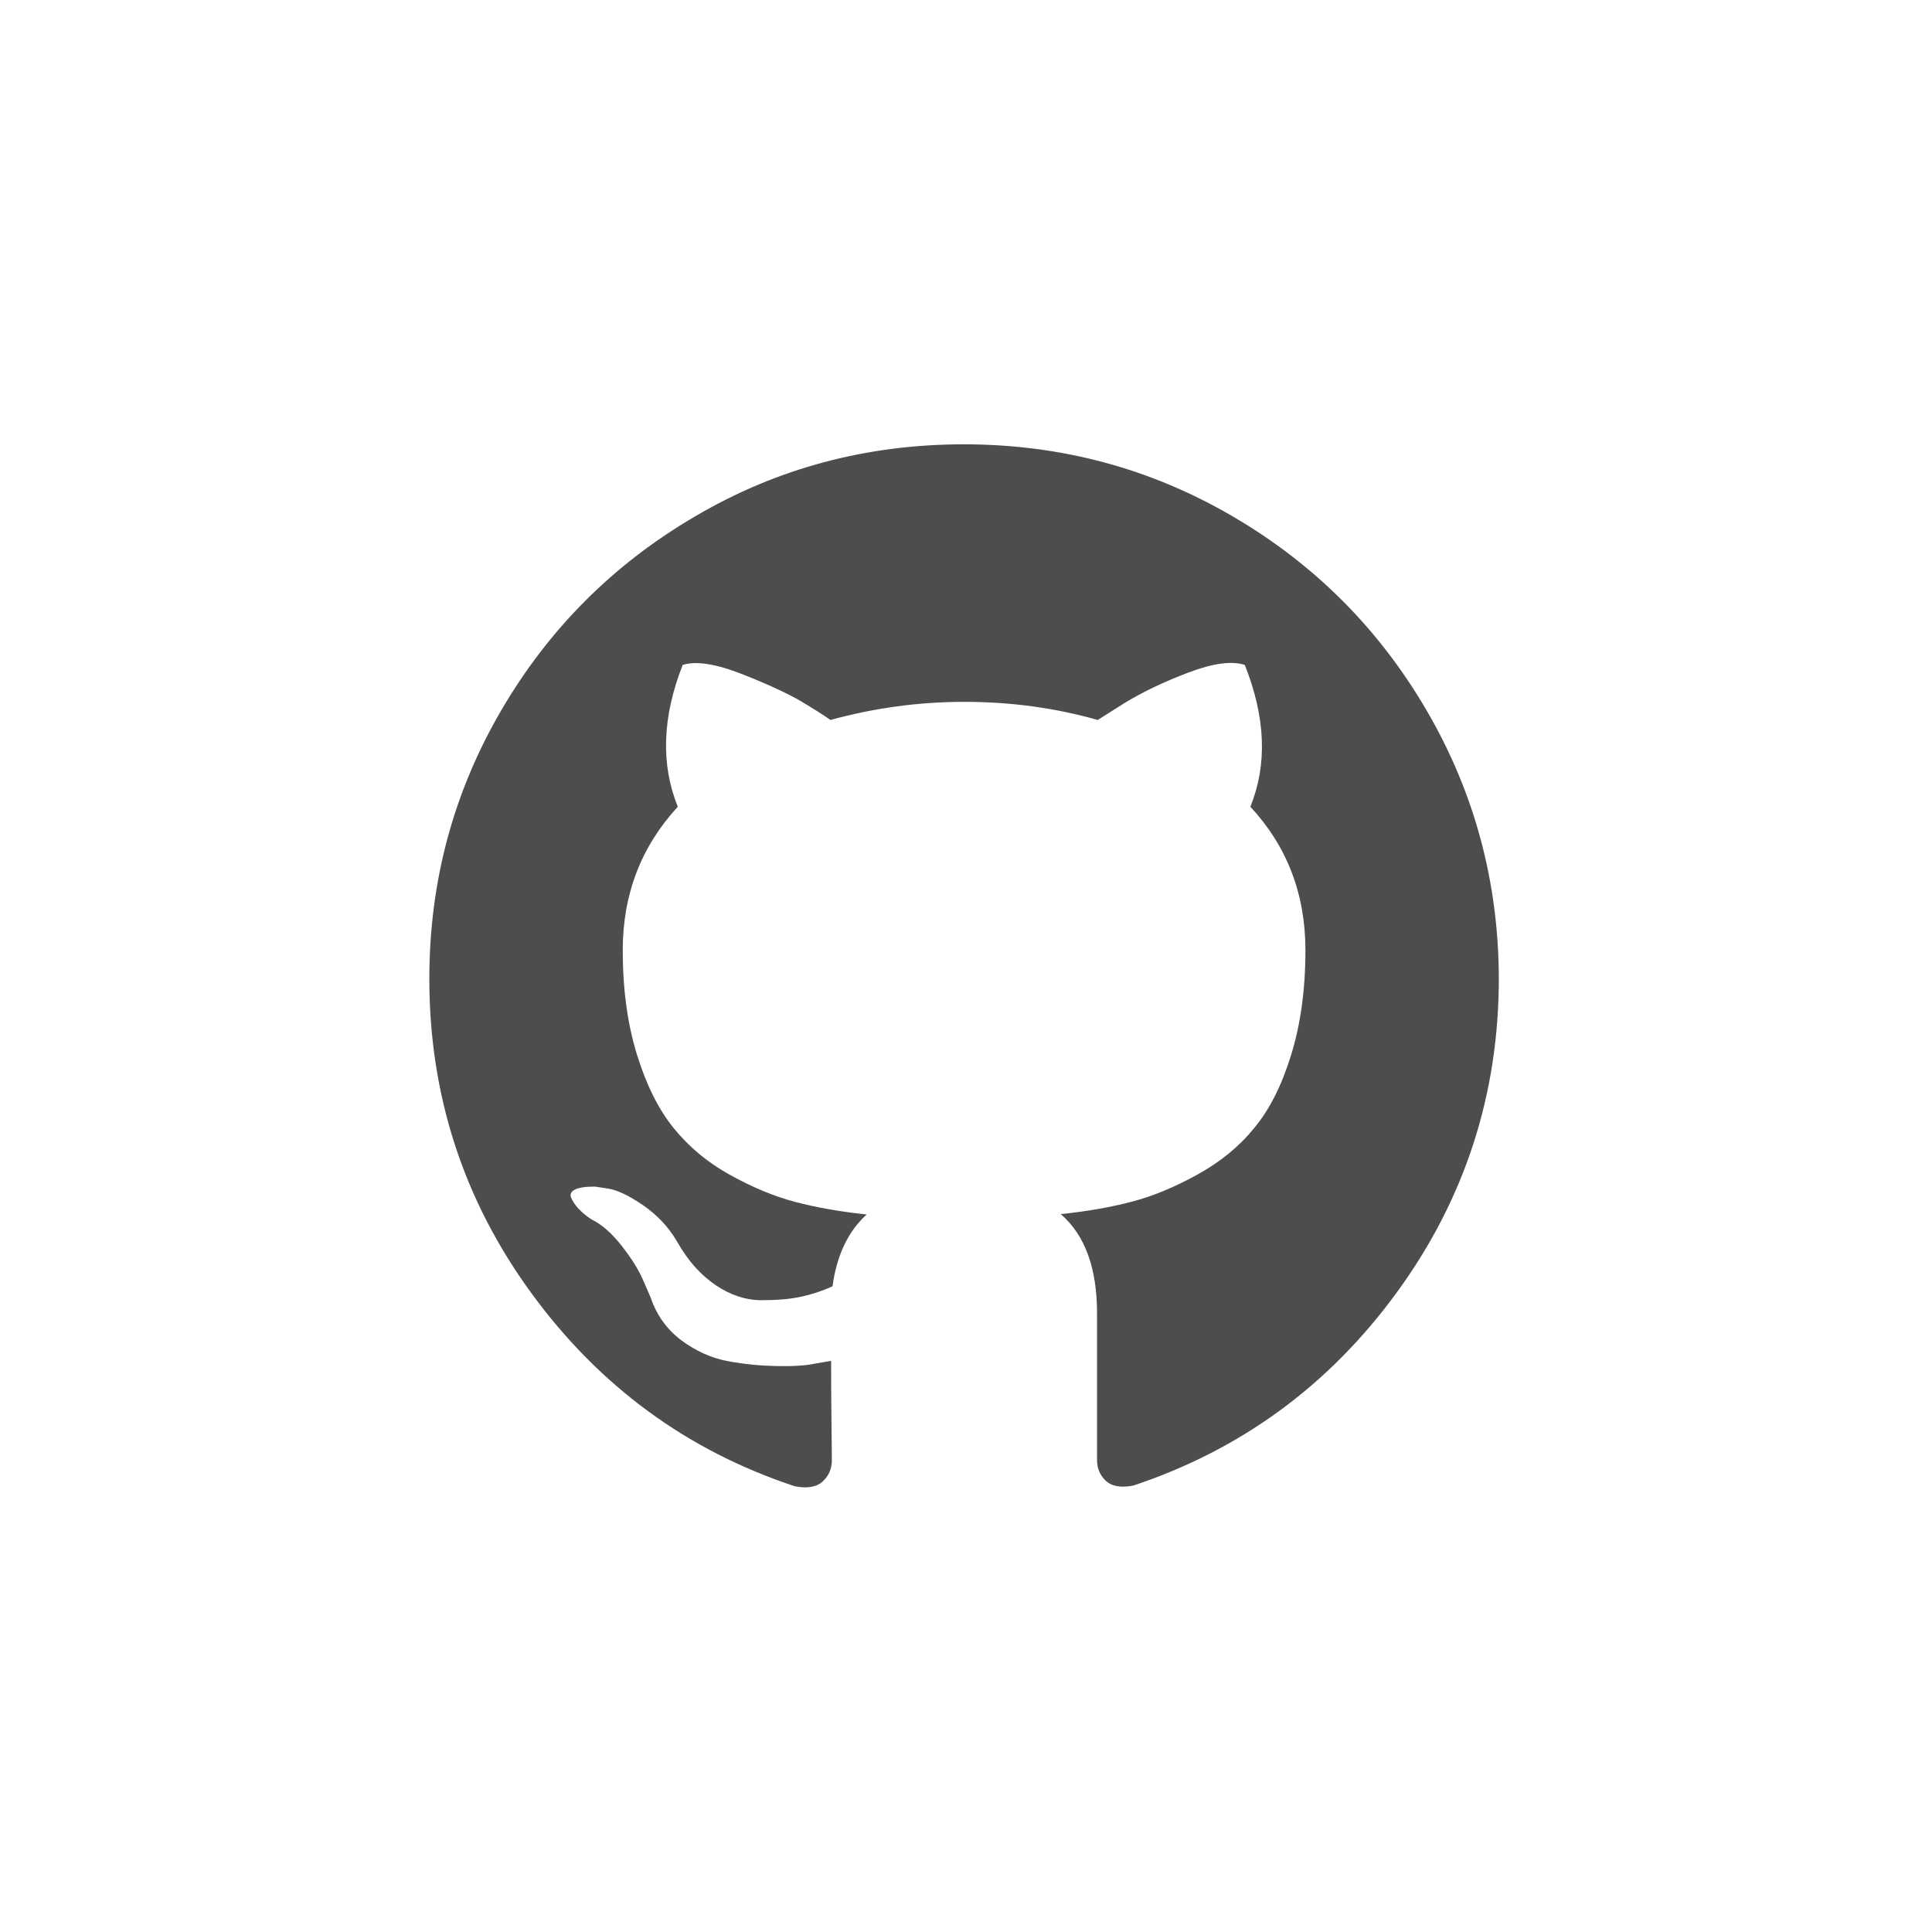
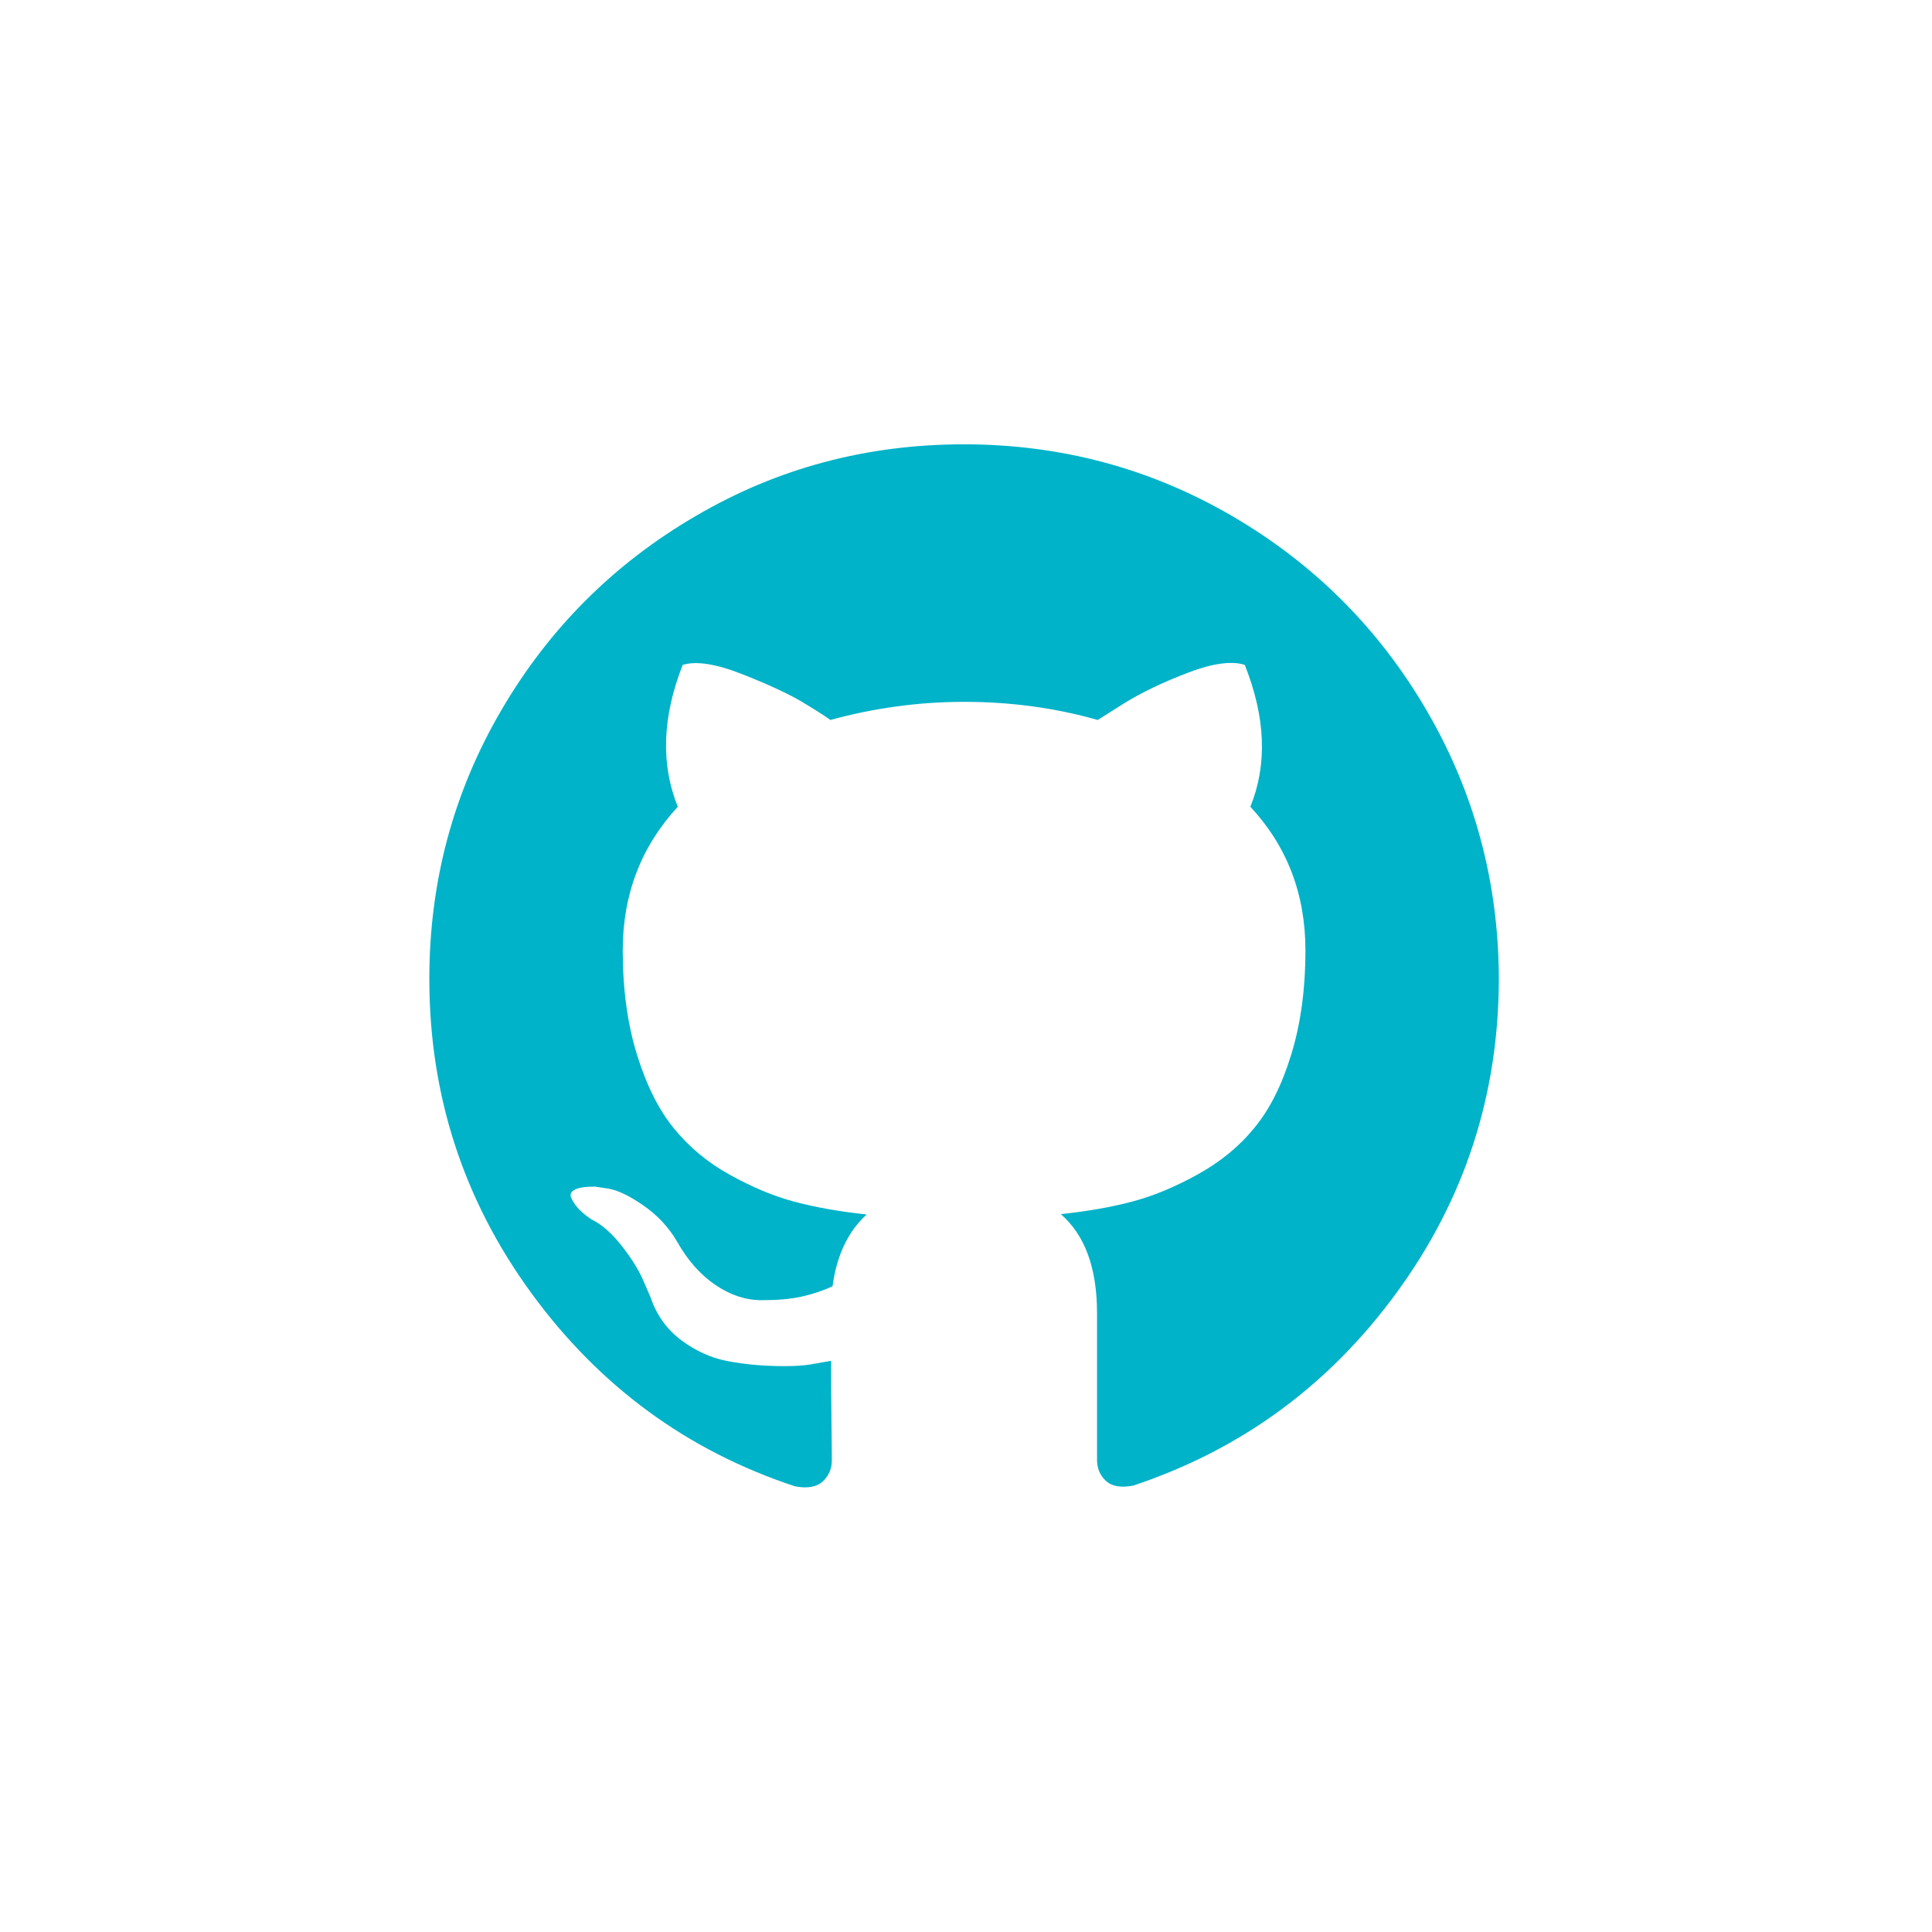
<svg xmlns="http://www.w3.org/2000/svg" version="1.1" id="github" x="0px" y="0px" width="55.44px" height="55.44px" viewBox="0 0 55.44 55.44" enable-background="new 0 0 55.44 55.44" xml:space="preserve">
  <g>
-     <path fill="#4d4d4d" d="M40.94,20.39c-1.37-2.35-3.23-4.21-5.58-5.58c-2.35-1.37-4.92-2.06-7.7-2.06s-5.35,0.68-7.7,2.06    c-2.35,1.37-4.21,3.23-5.58,5.58c-1.37,2.35-2.06,4.91-2.06,7.7c0,3.34,0.98,6.35,2.93,9.02c1.95,2.67,4.47,4.52,7.56,5.54    c0.36,0.07,0.63,0.02,0.8-0.14c0.17-0.16,0.26-0.36,0.26-0.6c0-0.04,0-0.4-0.01-1.08c-0.01-0.68-0.01-1.28-0.01-1.78l-0.46,0.08    c-0.29,0.06-0.66,0.08-1.11,0.07c-0.45-0.01-0.91-0.05-1.39-0.14c-0.48-0.09-0.92-0.29-1.34-0.6c-0.41-0.31-0.71-0.72-0.88-1.23    l-0.2-0.46c-0.13-0.31-0.34-0.65-0.63-1.02c-0.29-0.37-0.58-0.62-0.87-0.76l-0.14-0.1c-0.09-0.07-0.18-0.15-0.26-0.24    c-0.08-0.09-0.14-0.19-0.18-0.28c-0.04-0.09-0.01-0.17,0.1-0.23c0.11-0.06,0.3-0.09,0.58-0.09l0.4,0.06    c0.27,0.05,0.6,0.21,0.99,0.48c0.39,0.27,0.72,0.61,0.97,1.04c0.31,0.55,0.68,0.96,1.11,1.25c0.43,0.29,0.87,0.43,1.31,0.43    s0.82-0.03,1.14-0.1s0.62-0.17,0.9-0.3c0.12-0.89,0.45-1.58,0.98-2.06c-0.76-0.08-1.44-0.2-2.05-0.36    c-0.61-0.16-1.23-0.42-1.88-0.78c-0.65-0.36-1.18-0.81-1.61-1.34c-0.43-0.53-0.78-1.23-1.05-2.1c-0.27-0.87-0.41-1.87-0.41-3    c0-1.61,0.53-2.98,1.58-4.12c-0.49-1.21-0.45-2.57,0.14-4.07c0.39-0.12,0.96-0.03,1.72,0.27c0.76,0.3,1.31,0.56,1.67,0.77    c0.35,0.21,0.64,0.39,0.85,0.54c1.24-0.34,2.52-0.52,3.84-0.52c1.32,0,2.6,0.17,3.83,0.52l0.76-0.48c0.52-0.32,1.13-0.61,1.84-0.88    c0.71-0.27,1.25-0.34,1.62-0.22c0.6,1.51,0.65,2.86,0.16,4.07c1.05,1.13,1.58,2.5,1.58,4.12c0,1.13-0.14,2.13-0.41,3    c-0.27,0.88-0.62,1.57-1.06,2.1c-0.43,0.53-0.97,0.97-1.62,1.33c-0.65,0.36-1.27,0.62-1.88,0.78c-0.6,0.16-1.29,0.28-2.05,0.36    c0.69,0.6,1.04,1.54,1.04,2.84v4.21c0,0.24,0.08,0.44,0.25,0.6c0.17,0.16,0.43,0.21,0.79,0.14c3.09-1.03,5.61-2.87,7.56-5.54    c1.95-2.67,2.93-5.68,2.93-9.02C43,25.3,42.31,22.74,40.94,20.39z" />
+     <path fill="#00b3c8" d="M40.94,20.39c-1.37-2.35-3.23-4.21-5.58-5.58c-2.35-1.37-4.92-2.06-7.7-2.06s-5.35,0.68-7.7,2.06    c-2.35,1.37-4.21,3.23-5.58,5.58c-1.37,2.35-2.06,4.91-2.06,7.7c0,3.34,0.98,6.35,2.93,9.02c1.95,2.67,4.47,4.52,7.56,5.54    c0.36,0.07,0.63,0.02,0.8-0.14c0.17-0.16,0.26-0.36,0.26-0.6c0-0.04,0-0.4-0.01-1.08c-0.01-0.68-0.01-1.28-0.01-1.78l-0.46,0.08    c-0.29,0.06-0.66,0.08-1.11,0.07c-0.45-0.01-0.91-0.05-1.39-0.14c-0.48-0.09-0.92-0.29-1.34-0.6c-0.41-0.31-0.71-0.72-0.88-1.23    l-0.2-0.46c-0.13-0.31-0.34-0.65-0.63-1.02c-0.29-0.37-0.58-0.62-0.87-0.76l-0.14-0.1c-0.09-0.07-0.18-0.15-0.26-0.24    c-0.08-0.09-0.14-0.19-0.18-0.28c-0.04-0.09-0.01-0.17,0.1-0.23c0.11-0.06,0.3-0.09,0.58-0.09l0.4,0.06    c0.27,0.05,0.6,0.21,0.99,0.48c0.39,0.27,0.72,0.61,0.97,1.04c0.31,0.55,0.68,0.96,1.11,1.25c0.43,0.29,0.87,0.43,1.31,0.43    s0.82-0.03,1.14-0.1s0.62-0.17,0.9-0.3c0.12-0.89,0.45-1.58,0.98-2.06c-0.76-0.08-1.44-0.2-2.05-0.36    c-0.61-0.16-1.23-0.42-1.88-0.78c-0.65-0.36-1.18-0.81-1.61-1.34c-0.43-0.53-0.78-1.23-1.05-2.1c-0.27-0.87-0.41-1.87-0.41-3    c0-1.61,0.53-2.98,1.58-4.12c-0.49-1.21-0.45-2.57,0.14-4.07c0.39-0.12,0.96-0.03,1.72,0.27c0.76,0.3,1.31,0.56,1.67,0.77    c0.35,0.21,0.64,0.39,0.85,0.54c1.24-0.34,2.52-0.52,3.84-0.52c1.32,0,2.6,0.17,3.83,0.52l0.76-0.48c0.52-0.32,1.13-0.61,1.84-0.88    c0.71-0.27,1.25-0.34,1.62-0.22c0.6,1.51,0.65,2.86,0.16,4.07c1.05,1.13,1.58,2.5,1.58,4.12c0,1.13-0.14,2.13-0.41,3    c-0.27,0.88-0.62,1.57-1.06,2.1c-0.43,0.53-0.97,0.97-1.62,1.33c-0.65,0.36-1.27,0.62-1.88,0.78c-0.6,0.16-1.29,0.28-2.05,0.36    c0.69,0.6,1.04,1.54,1.04,2.84v4.21c0,0.24,0.08,0.44,0.25,0.6c0.17,0.16,0.43,0.21,0.79,0.14c3.09-1.03,5.61-2.87,7.56-5.54    c1.95-2.67,2.93-5.68,2.93-9.02C43,25.3,42.31,22.74,40.94,20.39z" />
  </g>
</svg>
